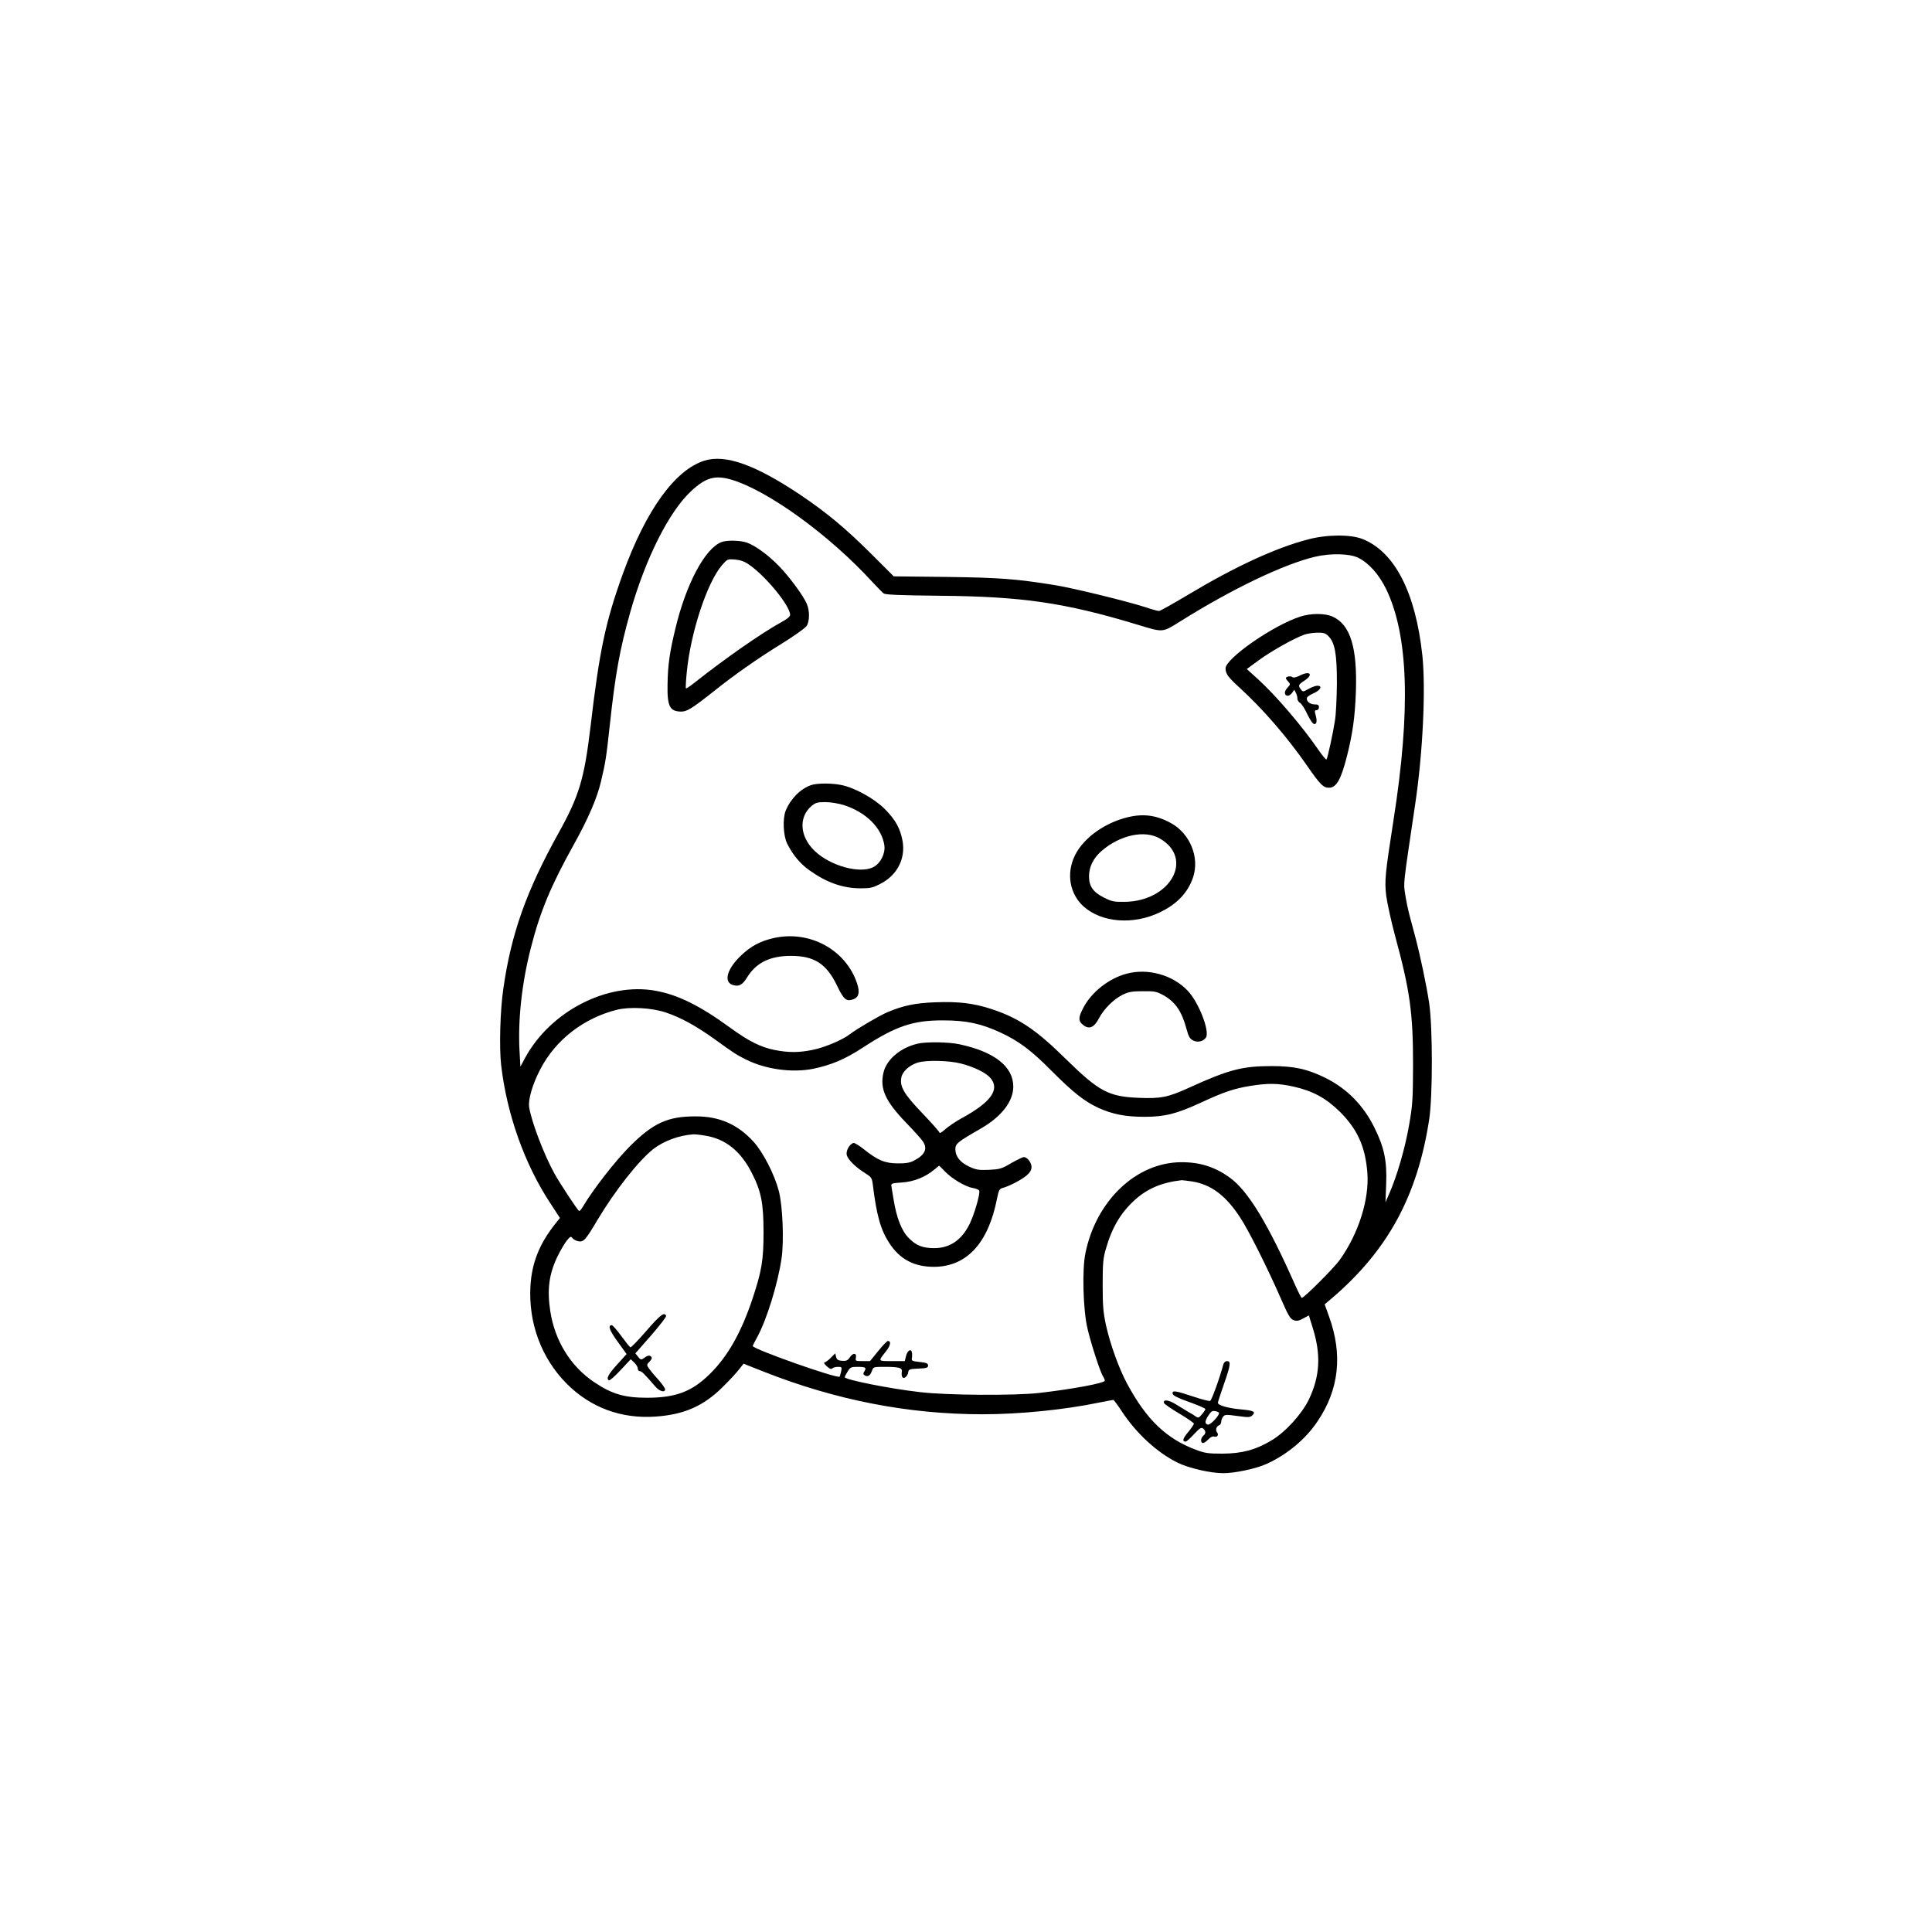
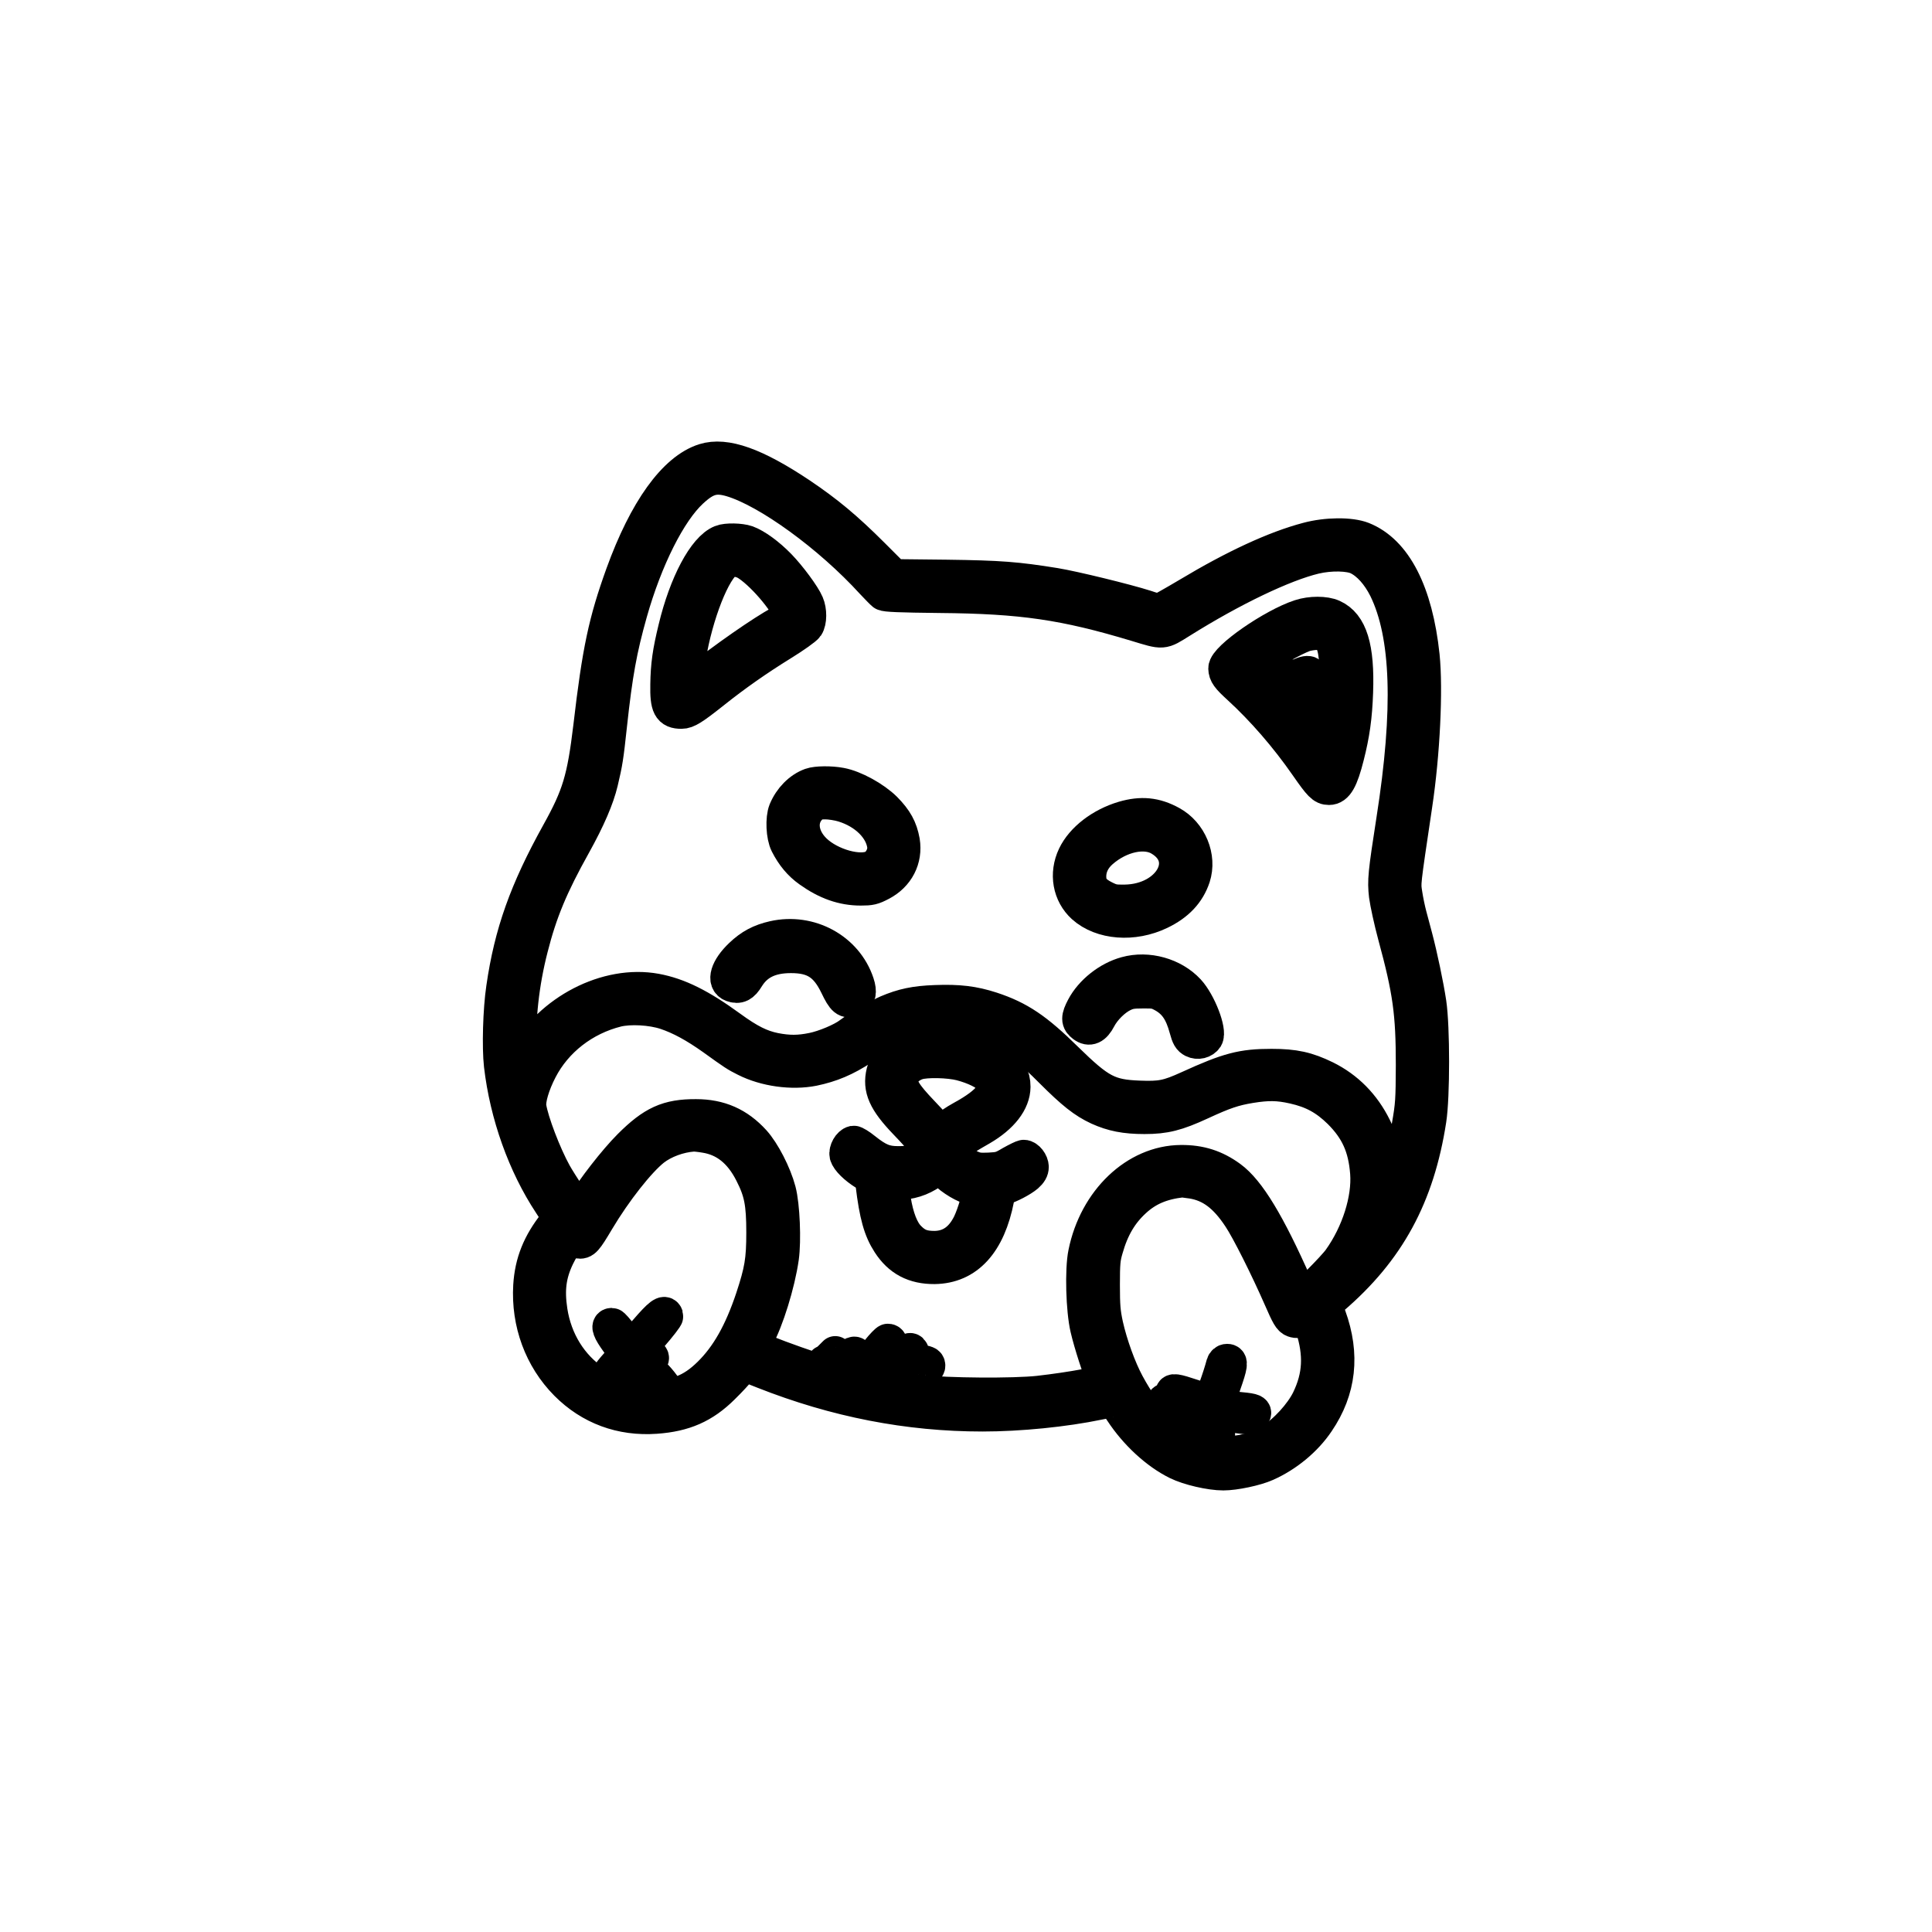
<svg xmlns="http://www.w3.org/2000/svg" version="1.0" width="800" height="800" viewBox="0 0 800 800" preserveAspectRatio="xMidYMid meet">
-   <g transform="translate(170.6792,649.8825) scale(0.059503,-0.059503)" fill="#000000" stroke="none">
+   <g transform="translate(170.6792,649.8825) scale(0.059503,-0.059503)" fill="#000000" stroke="#000000" stroke-width="240" stroke-linejoin="round" stroke-linecap="round">
    <path d="M2033 7716 c-205 -65 -407 -345 -568 -790 -119 -330 -162 -530 -224 -1061 -44 -366 -79 -482 -223 -741 -223 -402 -328 -697 -383 -1077 -23 -153 -30 -413 -16 -537 40 -344 164 -692 344 -964 l65 -100 -32 -40 c-110 -139 -163 -270 -173 -432 -15 -257 75 -502 251 -680 167 -168 381 -247 621 -230 198 14 332 73 465 205 48 47 100 103 116 125 l30 38 139 -55 c504 -199 1008 -297 1524 -297 257 0 569 31 809 81 52 10 97 19 101 19 4 0 30 -35 58 -78 100 -153 246 -288 388 -358 79 -39 229 -74 320 -74 79 0 226 31 297 63 142 63 274 172 357 296 151 222 178 465 81 732 l-30 84 53 45 c387 332 592 709 674 1240 25 162 25 643 0 812 -18 121 -62 330 -96 458 -11 41 -29 109 -40 150 -11 41 -25 109 -31 150 -12 80 -16 49 69 620 54 358 75 805 51 1038 -47 441 -193 724 -417 813 -84 33 -250 32 -383 -4 -224 -59 -507 -190 -827 -382 -106 -63 -198 -115 -206 -115 -8 0 -50 11 -93 26 -138 44 -498 132 -631 154 -267 43 -381 52 -755 57 l-367 4 -148 148 c-186 186 -319 296 -503 420 -313 209 -520 283 -667 237z m188 -132 c256 -76 686 -388 984 -715 33 -35 67 -70 76 -77 14 -9 110 -13 391 -16 573 -5 867 -48 1368 -199 191 -58 177 -59 307 22 359 225 717 396 934 448 110 26 241 23 301 -6 74 -36 143 -113 194 -215 157 -322 174 -840 53 -1611 -58 -374 -63 -421 -51 -525 7 -52 34 -177 61 -277 105 -386 126 -540 126 -903 -1 -244 -3 -278 -29 -425 -27 -155 -84 -352 -139 -475 l-24 -55 5 130 c6 159 -14 253 -82 390 -77 156 -192 272 -341 346 -127 62 -216 82 -375 82 -203 0 -299 -25 -575 -151 -145 -66 -194 -76 -346 -70 -213 8 -279 44 -509 269 -209 206 -328 286 -519 349 -126 41 -229 53 -389 47 -141 -5 -227 -23 -337 -70 -54 -23 -209 -114 -259 -152 -53 -41 -178 -93 -258 -109 -97 -20 -168 -20 -266 -1 -98 20 -180 61 -309 155 -210 153 -361 228 -518 257 -338 62 -735 -143 -911 -470 l-31 -58 -6 109 c-12 216 16 474 79 718 64 252 140 434 299 719 101 182 161 322 188 435 32 135 38 171 62 395 39 361 70 529 142 785 106 375 271 703 425 845 101 94 166 112 279 79z m-456 -3708 c104 -35 206 -91 330 -179 147 -106 161 -115 225 -147 138 -70 323 -95 470 -66 125 26 223 67 345 147 230 150 350 191 560 190 162 0 263 -22 398 -84 127 -59 215 -124 354 -265 154 -154 230 -214 329 -260 97 -44 187 -62 320 -62 142 0 224 21 391 98 162 75 230 98 345 117 123 20 195 19 302 -5 134 -30 225 -80 322 -175 122 -122 177 -243 191 -425 14 -184 -61 -422 -191 -604 -40 -57 -249 -266 -265 -266 -4 0 -24 39 -46 88 -189 427 -327 655 -453 747 -104 76 -209 110 -342 109 -312 -2 -591 -268 -665 -633 -24 -114 -16 -396 14 -523 24 -104 89 -305 108 -333 7 -11 13 -25 13 -31 0 -17 -224 -59 -460 -86 -173 -19 -639 -16 -825 6 -213 24 -525 87 -525 104 0 4 9 22 20 39 18 30 24 33 68 33 57 0 65 -5 49 -31 -10 -16 -9 -21 2 -28 21 -13 38 -3 50 30 10 29 11 29 88 29 105 0 126 -7 120 -36 -2 -12 -1 -28 4 -35 10 -17 37 5 41 34 3 20 10 22 71 25 57 2 67 6 67 21 0 15 -11 20 -59 25 -55 6 -58 8 -53 31 2 14 1 32 -2 41 -9 23 -33 2 -41 -37 l-7 -29 -89 0 c-100 0 -98 -3 -42 68 32 40 38 72 13 72 -5 0 -36 -31 -67 -70 l-57 -70 -52 0 c-49 0 -51 1 -46 25 6 34 -22 34 -44 -1 -14 -20 -24 -24 -53 -22 -28 2 -36 8 -41 27 l-6 25 -32 -32 c-18 -18 -38 -32 -44 -32 -6 0 2 -12 17 -26 20 -18 31 -22 38 -15 6 6 24 11 40 11 27 0 28 -2 22 -32 -4 -18 -9 -35 -10 -36 -15 -17 -605 192 -605 213 0 3 13 29 29 58 67 121 146 375 172 556 17 121 7 364 -20 466 -31 117 -109 268 -175 341 -110 121 -237 177 -401 177 -196 1 -298 -46 -460 -208 -100 -100 -256 -300 -325 -417 -12 -21 -25 -36 -29 -33 -11 6 -133 192 -170 258 -73 132 -161 362 -177 464 -8 53 23 159 77 263 106 205 302 357 534 415 91 22 240 14 340 -19z m274 -857 c140 -22 247 -107 324 -259 66 -129 82 -210 82 -415 0 -194 -13 -268 -76 -459 -80 -239 -173 -403 -298 -526 -124 -122 -237 -165 -436 -165 -158 0 -244 25 -368 108 -164 110 -274 287 -306 494 -23 151 -9 257 49 379 22 45 52 96 67 114 23 28 28 30 38 16 7 -9 25 -19 41 -22 37 -7 50 8 132 146 122 205 287 414 389 495 73 57 180 96 278 103 11 1 49 -3 84 -9z m3390 -319 c131 -22 231 -96 331 -248 59 -88 190 -350 283 -562 54 -124 67 -146 91 -155 22 -8 36 -5 67 12 l39 21 25 -81 c61 -191 53 -342 -26 -506 -49 -101 -164 -227 -261 -284 -109 -65 -204 -90 -338 -91 -102 0 -123 3 -189 28 -204 77 -341 209 -475 457 -57 106 -117 271 -148 409 -19 89 -23 133 -23 280 0 151 3 186 23 253 41 145 103 249 197 335 89 82 190 125 330 141 6 0 39 -4 74 -9z" />
    <path d="M2151 7149 c-114 -45 -245 -291 -319 -600 -40 -164 -53 -254 -55 -391 -3 -153 16 -188 97 -188 38 0 78 25 218 136 153 122 307 230 480 337 86 53 163 108 173 123 21 32 22 106 1 154 -23 55 -121 188 -194 263 -76 78 -163 141 -223 163 -46 16 -142 18 -178 3z m191 -155 c116 -78 288 -288 288 -351 0 -12 -22 -30 -63 -52 -132 -72 -389 -251 -605 -422 -29 -23 -55 -40 -57 -37 -3 2 0 54 6 114 27 275 141 622 245 743 37 42 38 43 90 39 37 -3 66 -13 96 -34z" />
    <path d="M6180 6631 c-189 -61 -521 -292 -520 -361 1 -37 17 -60 95 -131 166 -152 331 -342 472 -545 93 -134 113 -154 153 -154 51 0 84 57 125 220 39 153 56 274 62 445 11 310 -38 470 -162 526 -52 24 -152 24 -225 0z m195 -135 c46 -46 60 -122 60 -326 -1 -102 -6 -221 -14 -265 -13 -85 -50 -255 -58 -268 -3 -4 -27 24 -54 63 -115 168 -300 384 -425 497 l-76 69 83 61 c81 60 240 150 316 178 21 7 62 14 91 14 43 1 57 -3 77 -23z" />
    <path d="M6176 6220 c-27 -13 -43 -16 -51 -10 -12 10 -45 4 -45 -8 0 -3 7 -14 17 -24 15 -17 15 -20 -7 -43 -24 -25 -22 -55 4 -55 8 0 21 9 30 21 l14 21 11 -20 c6 -12 11 -30 11 -41 0 -11 8 -25 18 -30 10 -5 34 -41 52 -81 23 -47 40 -69 50 -67 16 3 18 25 5 70 -6 21 -4 27 9 27 9 0 16 8 16 20 0 16 -7 20 -31 20 -33 0 -60 25 -52 47 3 7 25 22 49 32 46 21 60 51 23 51 -12 0 -39 -10 -61 -22 -39 -22 -40 -22 -54 -3 -20 27 -18 32 26 61 65 43 37 71 -34 34z" />
    <path d="M2775 5458 c-75 -27 -141 -94 -176 -178 -22 -55 -17 -175 11 -230 40 -79 90 -139 155 -185 119 -85 232 -125 357 -125 67 0 84 4 139 33 114 59 172 172 152 294 -16 89 -49 149 -124 225 -76 75 -214 151 -308 168 -68 13 -167 12 -206 -2z m226 -138 c156 -48 269 -161 285 -283 7 -56 -27 -123 -76 -149 -94 -49 -301 8 -410 113 -104 101 -112 235 -20 313 27 22 41 26 95 26 34 0 91 -9 126 -20z" />
    <path d="M4950 5227 c-154 -46 -285 -147 -340 -262 -59 -124 -34 -264 62 -351 126 -113 346 -130 531 -41 121 58 196 138 232 246 45 138 -23 303 -155 375 -109 60 -207 69 -330 33z m254 -141 c238 -139 74 -435 -244 -440 -76 -1 -91 2 -145 29 -76 38 -105 79 -105 148 0 65 29 126 85 175 129 113 302 151 409 88z" />
    <path d="M2516 4394 c-93 -21 -159 -56 -227 -121 -96 -91 -123 -181 -62 -204 44 -16 71 -3 104 52 63 102 160 149 305 149 162 0 247 -55 320 -206 48 -100 65 -114 117 -95 35 14 43 49 23 109 -78 235 -330 372 -580 316z" />
    <path d="M4968 4145 c-121 -33 -240 -127 -297 -235 -37 -70 -37 -95 1 -123 40 -30 74 -15 107 48 34 66 104 135 166 165 41 20 66 24 140 24 81 1 95 -2 143 -28 82 -46 127 -111 160 -233 15 -56 24 -70 47 -82 32 -16 71 -6 89 21 27 44 -49 241 -125 323 -104 112 -280 162 -431 120z" />
    <path d="M3517 3659 c-119 -28 -215 -109 -237 -200 -27 -112 11 -198 155 -348 56 -58 109 -117 118 -131 36 -52 16 -95 -63 -136 -25 -13 -56 -19 -110 -18 -89 0 -140 21 -234 96 -33 27 -67 47 -74 46 -28 -6 -55 -54 -48 -84 9 -33 62 -85 128 -126 43 -27 47 -33 53 -76 26 -216 55 -318 114 -409 74 -115 175 -168 316 -167 225 3 375 166 435 476 12 58 17 67 39 73 46 12 132 57 167 87 24 21 34 39 34 59 0 30 -30 69 -54 69 -7 0 -46 -19 -87 -42 -67 -40 -80 -43 -155 -47 -71 -3 -90 0 -137 22 -63 29 -97 71 -97 121 0 39 13 50 180 146 142 83 222 186 223 289 1 140 -131 244 -376 296 -75 16 -230 18 -290 4z m301 -138 c95 -25 175 -64 207 -102 66 -79 2 -168 -200 -278 -42 -23 -94 -58 -116 -78 -21 -19 -39 -30 -39 -24 0 6 -54 67 -119 135 -130 136 -159 186 -147 250 8 42 56 85 113 103 61 19 218 15 301 -6z m-111 -751 c49 -51 143 -107 194 -115 22 -4 42 -12 45 -19 8 -20 -34 -165 -67 -232 -55 -111 -136 -167 -244 -168 -81 0 -127 17 -179 70 -50 49 -86 143 -106 269 -6 39 -13 79 -15 91 -4 20 1 22 73 27 83 5 164 38 227 91 17 14 31 25 32 26 1 0 19 -18 40 -40z" />
    <path d="M1630 1661 c-57 -66 -107 -118 -112 -115 -5 3 -34 39 -64 80 -30 41 -59 74 -65 74 -29 0 -16 -37 41 -115 l62 -86 -66 -73 c-63 -70 -77 -98 -57 -110 5 -3 41 28 80 70 l72 77 24 -23 c14 -13 25 -32 25 -42 0 -10 6 -18 14 -18 13 0 30 -17 109 -108 28 -33 67 -43 67 -18 0 8 -22 38 -48 68 -27 29 -56 64 -65 78 -16 23 -16 25 5 47 16 17 19 26 11 34 -12 12 -25 9 -55 -13 -14 -10 -20 -8 -36 12 l-19 24 109 124 c60 69 107 130 105 136 -10 31 -41 8 -137 -103z" />
    <path d="M5645 1428 c-27 -101 -82 -251 -92 -255 -7 -3 -61 11 -120 31 -123 41 -146 44 -141 19 2 -13 37 -30 116 -58 61 -22 112 -44 112 -49 0 -4 -11 -21 -24 -36 -21 -25 -26 -27 -42 -16 -11 8 -35 23 -54 33 -19 11 -58 35 -87 53 -50 31 -90 35 -81 8 3 -7 50 -40 106 -73 56 -33 101 -65 102 -70 0 -6 -18 -32 -40 -59 -38 -45 -43 -66 -18 -66 7 0 33 23 59 52 41 43 50 49 64 38 19 -16 19 -34 0 -50 -19 -15 -20 -50 -2 -50 8 0 24 11 37 25 15 16 30 23 41 20 22 -7 34 12 20 29 -13 16 -5 42 15 50 8 3 14 14 14 24 0 10 6 26 13 35 11 15 21 16 100 5 79 -11 89 -10 105 6 24 24 7 32 -81 40 -91 8 -163 29 -160 47 1 8 20 66 42 129 46 131 50 160 22 160 -12 0 -22 -9 -26 -22z m-31 -337 c9 -14 -59 -87 -76 -83 -24 5 -23 25 4 65 16 26 27 33 45 29 13 -2 25 -7 27 -11z" />
  </g>
</svg>
